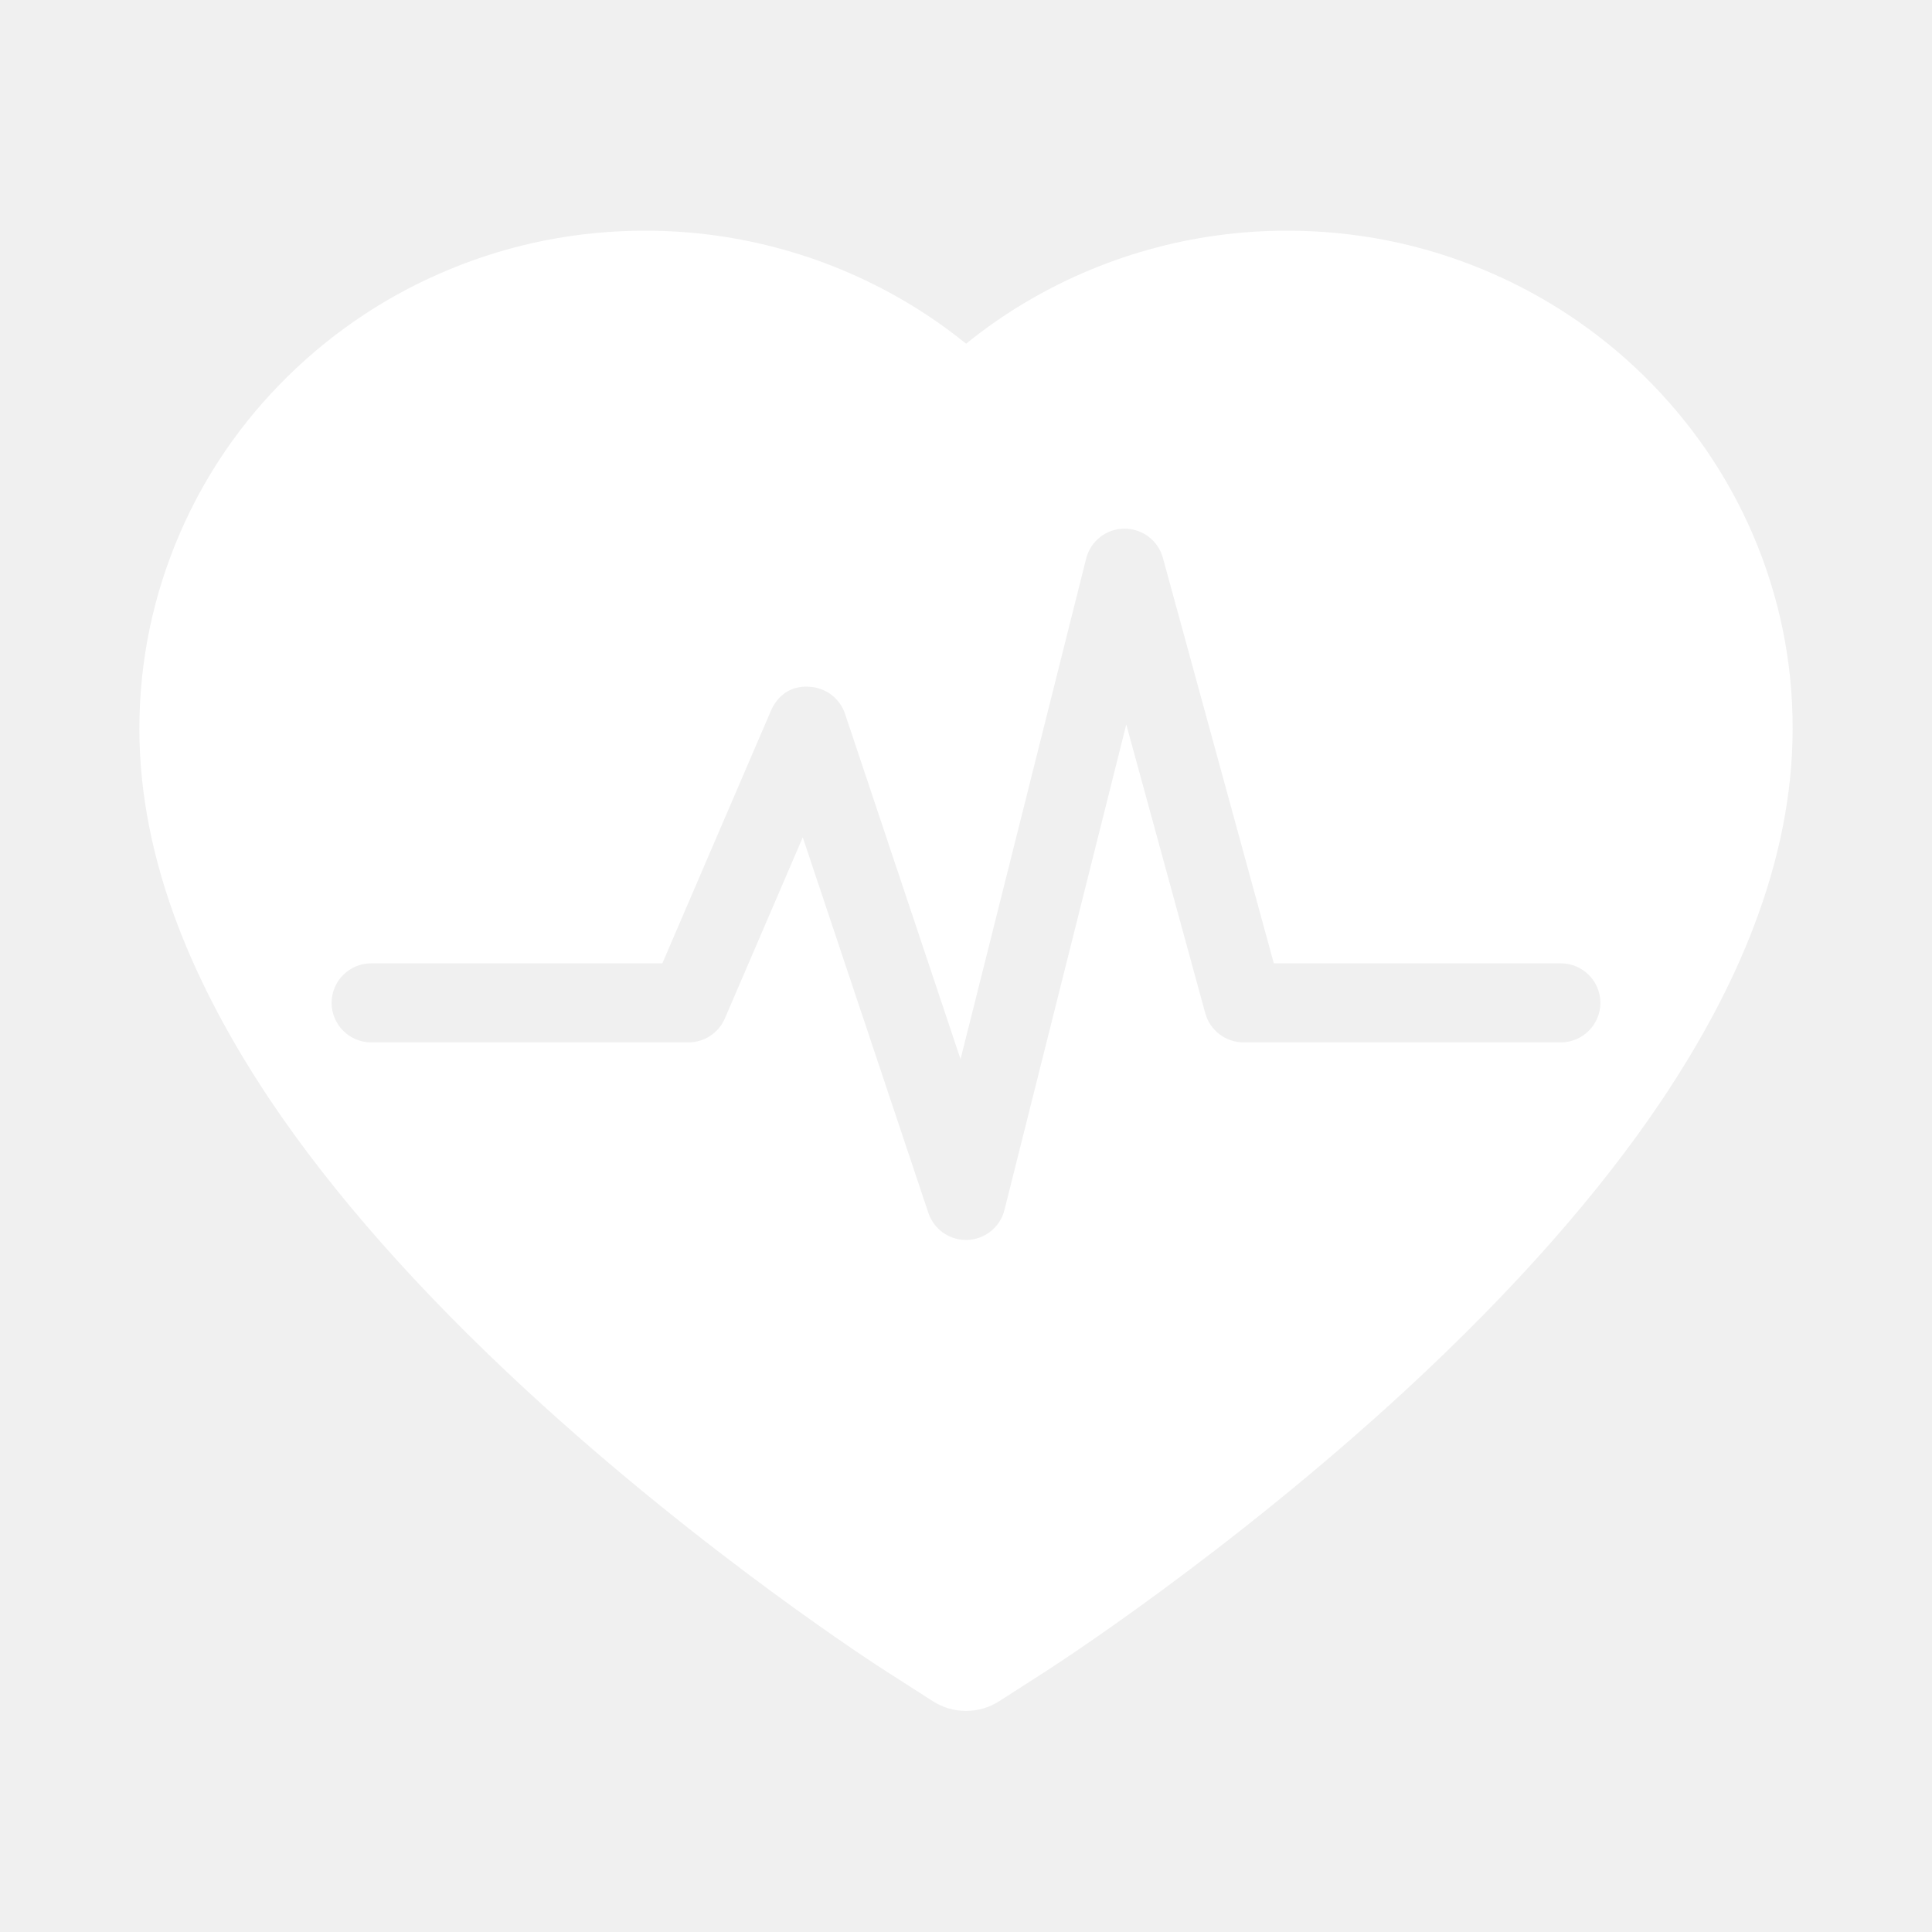
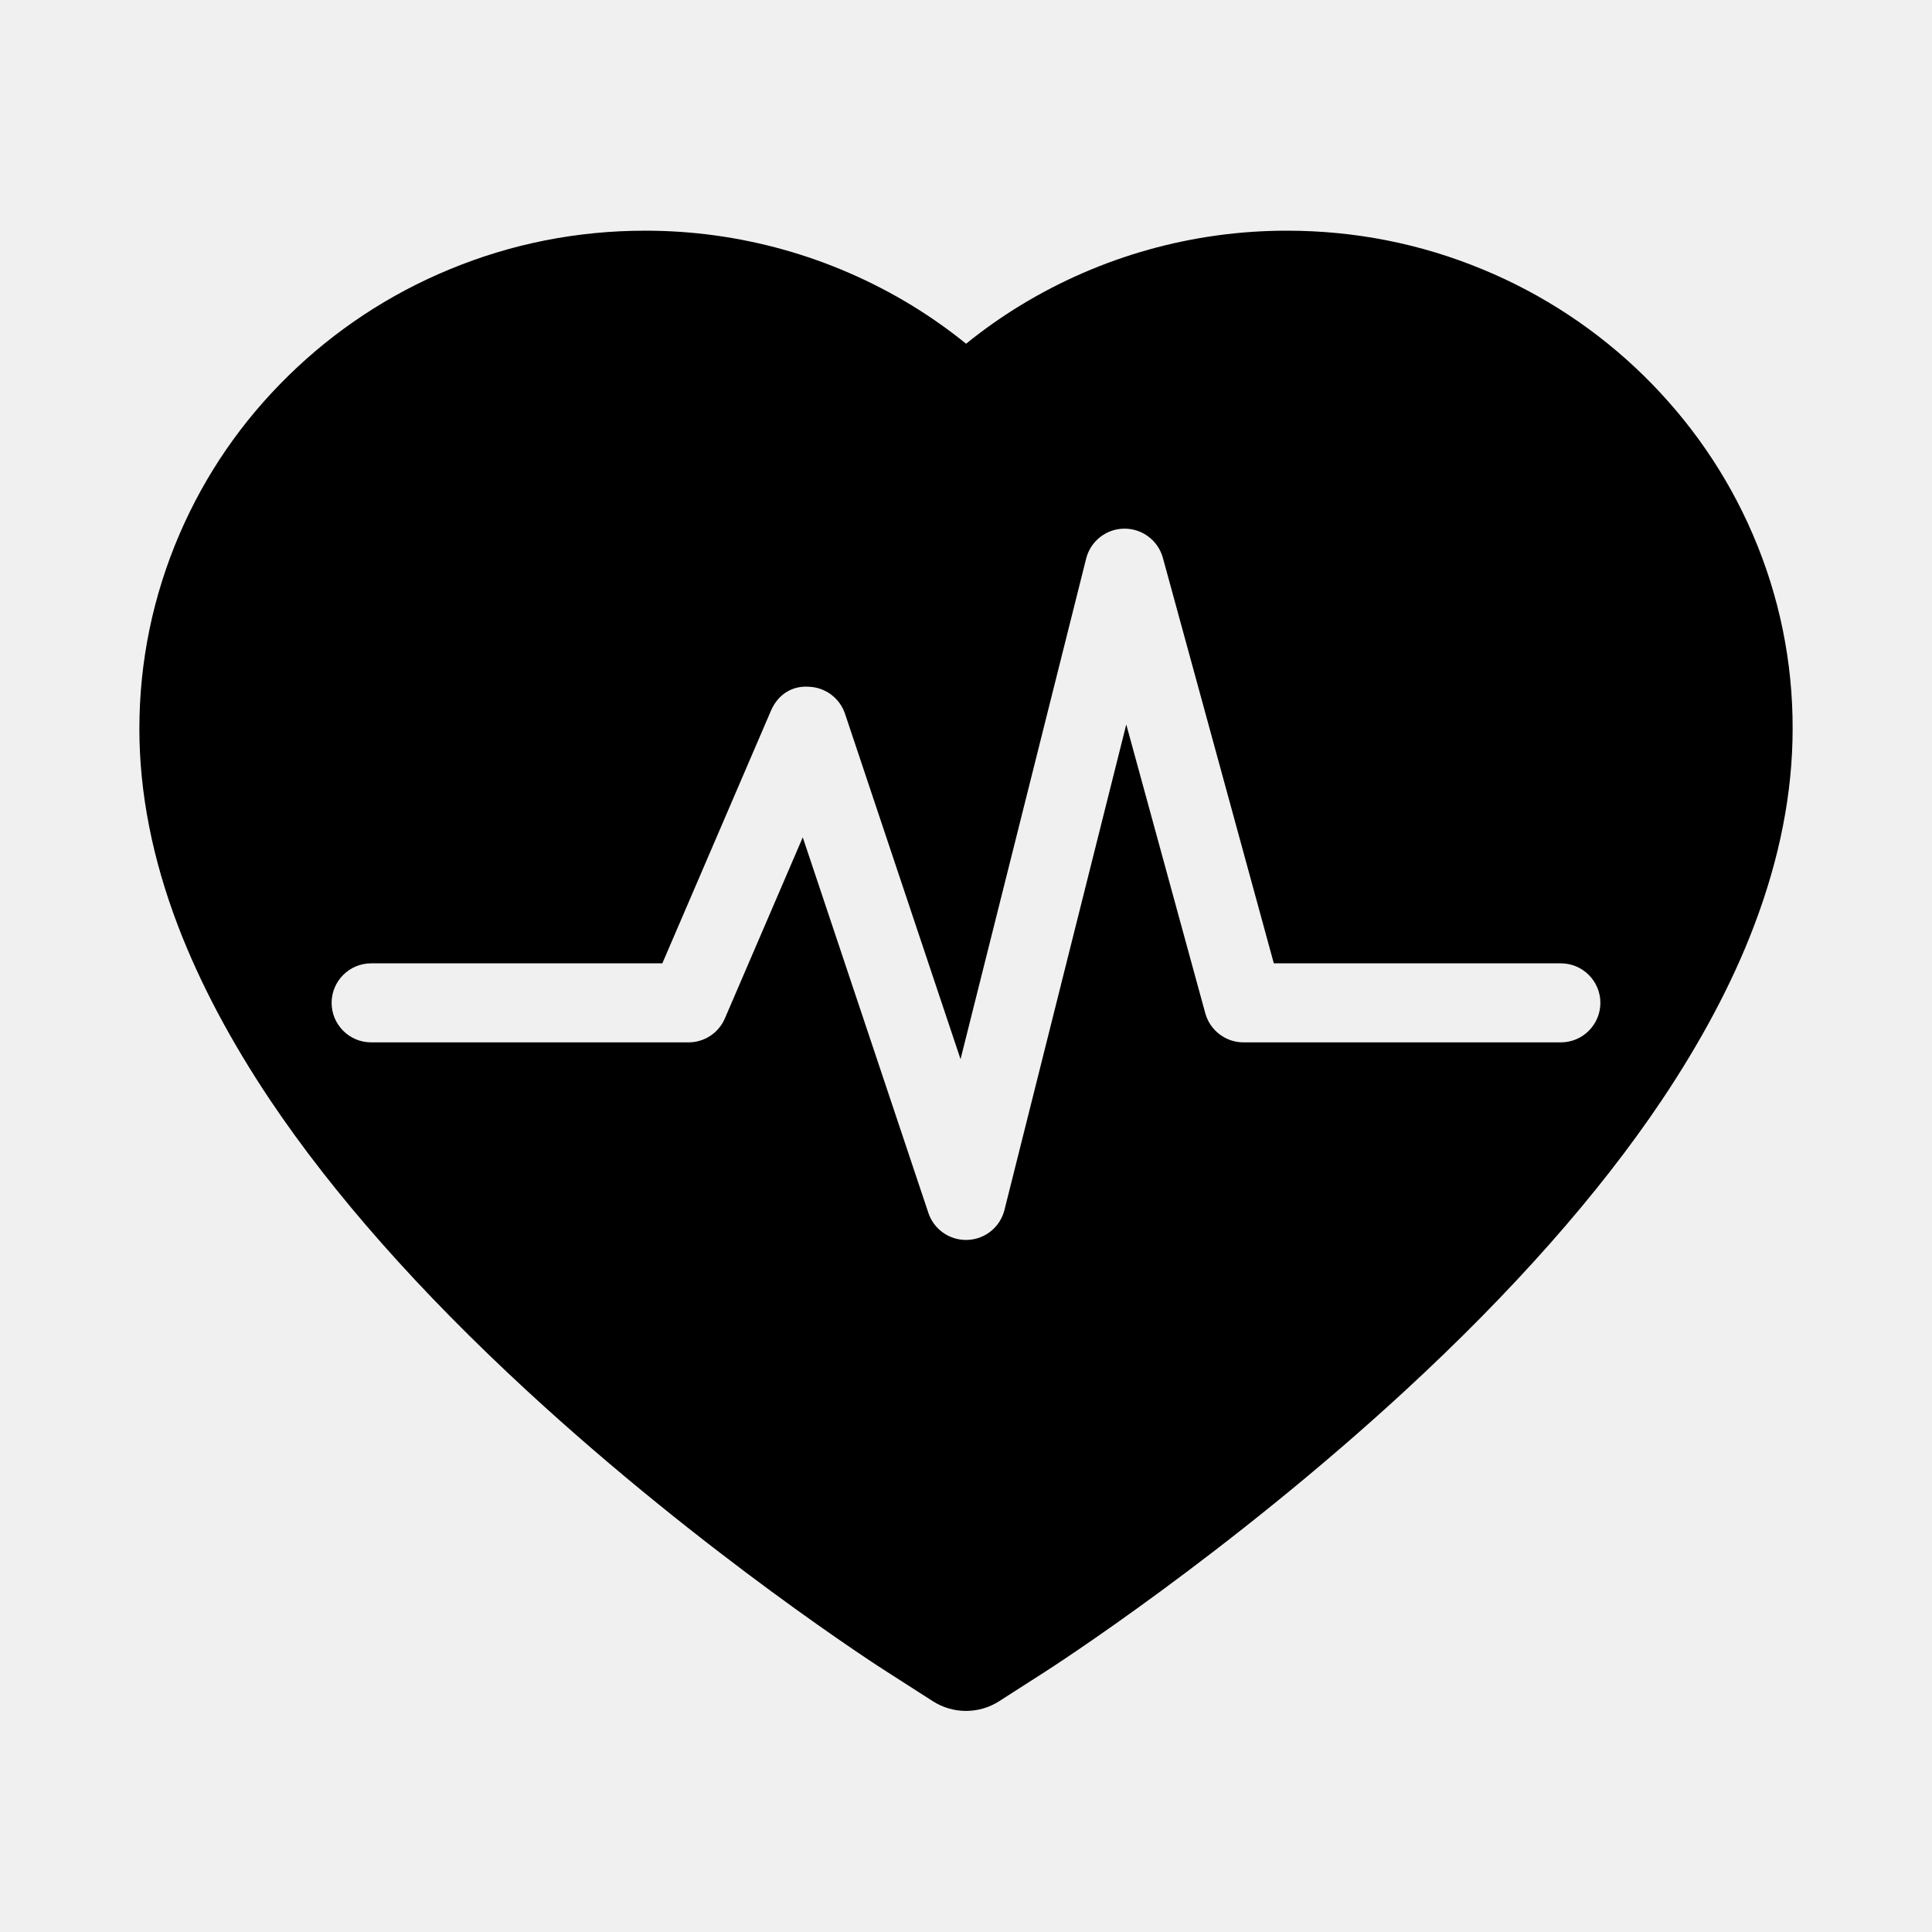
<svg xmlns="http://www.w3.org/2000/svg" t="1651711514406" class="icon" viewBox="0 0 1024 1024" version="1.1" p-id="5388" width="128" height="128">
-   <path d="M682.147 122.269c36.008 0 70.901 6.893 103.867 20.582a268.201 268.201 0 0 1 85.201 56.259c24.647 24.23 44.119 52.412 57.716 83.937A257.997 257.997 0 0 1 950.129 386.349c0 33.756-6.898 68.929-20.592 104.718-11.361 29.905-27.893 60.925-48.887 92.252-33.267 49.57-79.016 101.269-135.82 153.682-94.228 86.877-187.341 146.789-191.3 149.321L529.5 901.731a32.595 32.595 0 0 1-34.994 0l-24.036-15.406c-3.958-2.435-97.173-62.449-191.3-149.326-56.804-52.412-102.543-104.112-135.815-153.682-20.995-31.326-37.429-62.347-48.887-92.252C80.769 455.283 73.871 420.105 73.871 386.349c0-35.784 7.204-70.559 21.3-103.302 13.592-31.525 32.962-59.708 57.716-83.937A267.626 267.626 0 0 1 238.088 142.851C271.049 129.162 305.947 122.269 341.945 122.269a271.008 271.008 0 0 1 141.195 39.534 264.406 264.406 0 0 1 28.906 20.378 264.406 264.406 0 0 1 28.906-20.378A271.008 271.008 0 0 1 682.147 122.269zM596.06 280.199h-0.229a20.969 20.969 0 0 0-20.149 15.869l-66.575 265.323-61.236-183.097a21.025 21.025 0 0 0-19.038-14.3c-9.562-0.713-16.771 4.677-20.205 12.68l-57.573 133.915H196.776a20.979 20.979 0 0 0-21.015 20.939 20.979 20.979 0 0 0 21.015 20.949h168.119a20.964 20.964 0 0 0 19.308-12.706l41.276-95.966 66.585 199.074A20.989 20.989 0 0 0 512 657.194c0.27 0 0.54 0 0.805-0.015a20.964 20.964 0 0 0 19.573-15.854l64.568-257.345 41.877 153.055a21.02 21.02 0 0 0 20.286 15.442h168.119a20.979 20.979 0 0 0 21.01-20.944 20.979 20.979 0 0 0-21.015-20.944h-152.072L616.341 295.635A21.04 21.04 0 0 0 596.06 280.199z" fill="#ffffff" p-id="5389" />
+   <path d="M682.147 122.269c36.008 0 70.901 6.893 103.867 20.582a268.201 268.201 0 0 1 85.201 56.259c24.647 24.23 44.119 52.412 57.716 83.937A257.997 257.997 0 0 1 950.129 386.349c0 33.756-6.898 68.929-20.592 104.718-11.361 29.905-27.893 60.925-48.887 92.252-33.267 49.57-79.016 101.269-135.82 153.682-94.228 86.877-187.341 146.789-191.3 149.321L529.5 901.731a32.595 32.595 0 0 1-34.994 0l-24.036-15.406c-3.958-2.435-97.173-62.449-191.3-149.326-56.804-52.412-102.543-104.112-135.815-153.682-20.995-31.326-37.429-62.347-48.887-92.252C80.769 455.283 73.871 420.105 73.871 386.349c0-35.784 7.204-70.559 21.3-103.302 13.592-31.525 32.962-59.708 57.716-83.937A267.626 267.626 0 0 1 238.088 142.851C271.049 129.162 305.947 122.269 341.945 122.269a271.008 271.008 0 0 1 141.195 39.534 264.406 264.406 0 0 1 28.906 20.378 264.406 264.406 0 0 1 28.906-20.378A271.008 271.008 0 0 1 682.147 122.269zM596.06 280.199h-0.229a20.969 20.969 0 0 0-20.149 15.869l-66.575 265.323-61.236-183.097a21.025 21.025 0 0 0-19.038-14.3c-9.562-0.713-16.771 4.677-20.205 12.68l-57.573 133.915H196.776a20.979 20.979 0 0 0-21.015 20.939 20.979 20.979 0 0 0 21.015 20.949h168.119a20.964 20.964 0 0 0 19.308-12.706l41.276-95.966 66.585 199.074A20.989 20.989 0 0 0 512 657.194c0.27 0 0.54 0 0.805-0.015a20.964 20.964 0 0 0 19.573-15.854l64.568-257.345 41.877 153.055a21.02 21.02 0 0 0 20.286 15.442h168.119a20.979 20.979 0 0 0 21.01-20.944 20.979 20.979 0 0 0-21.015-20.944h-152.072L616.341 295.635A21.04 21.04 0 0 0 596.06 280.199z" p-id="5389" />
</svg>
